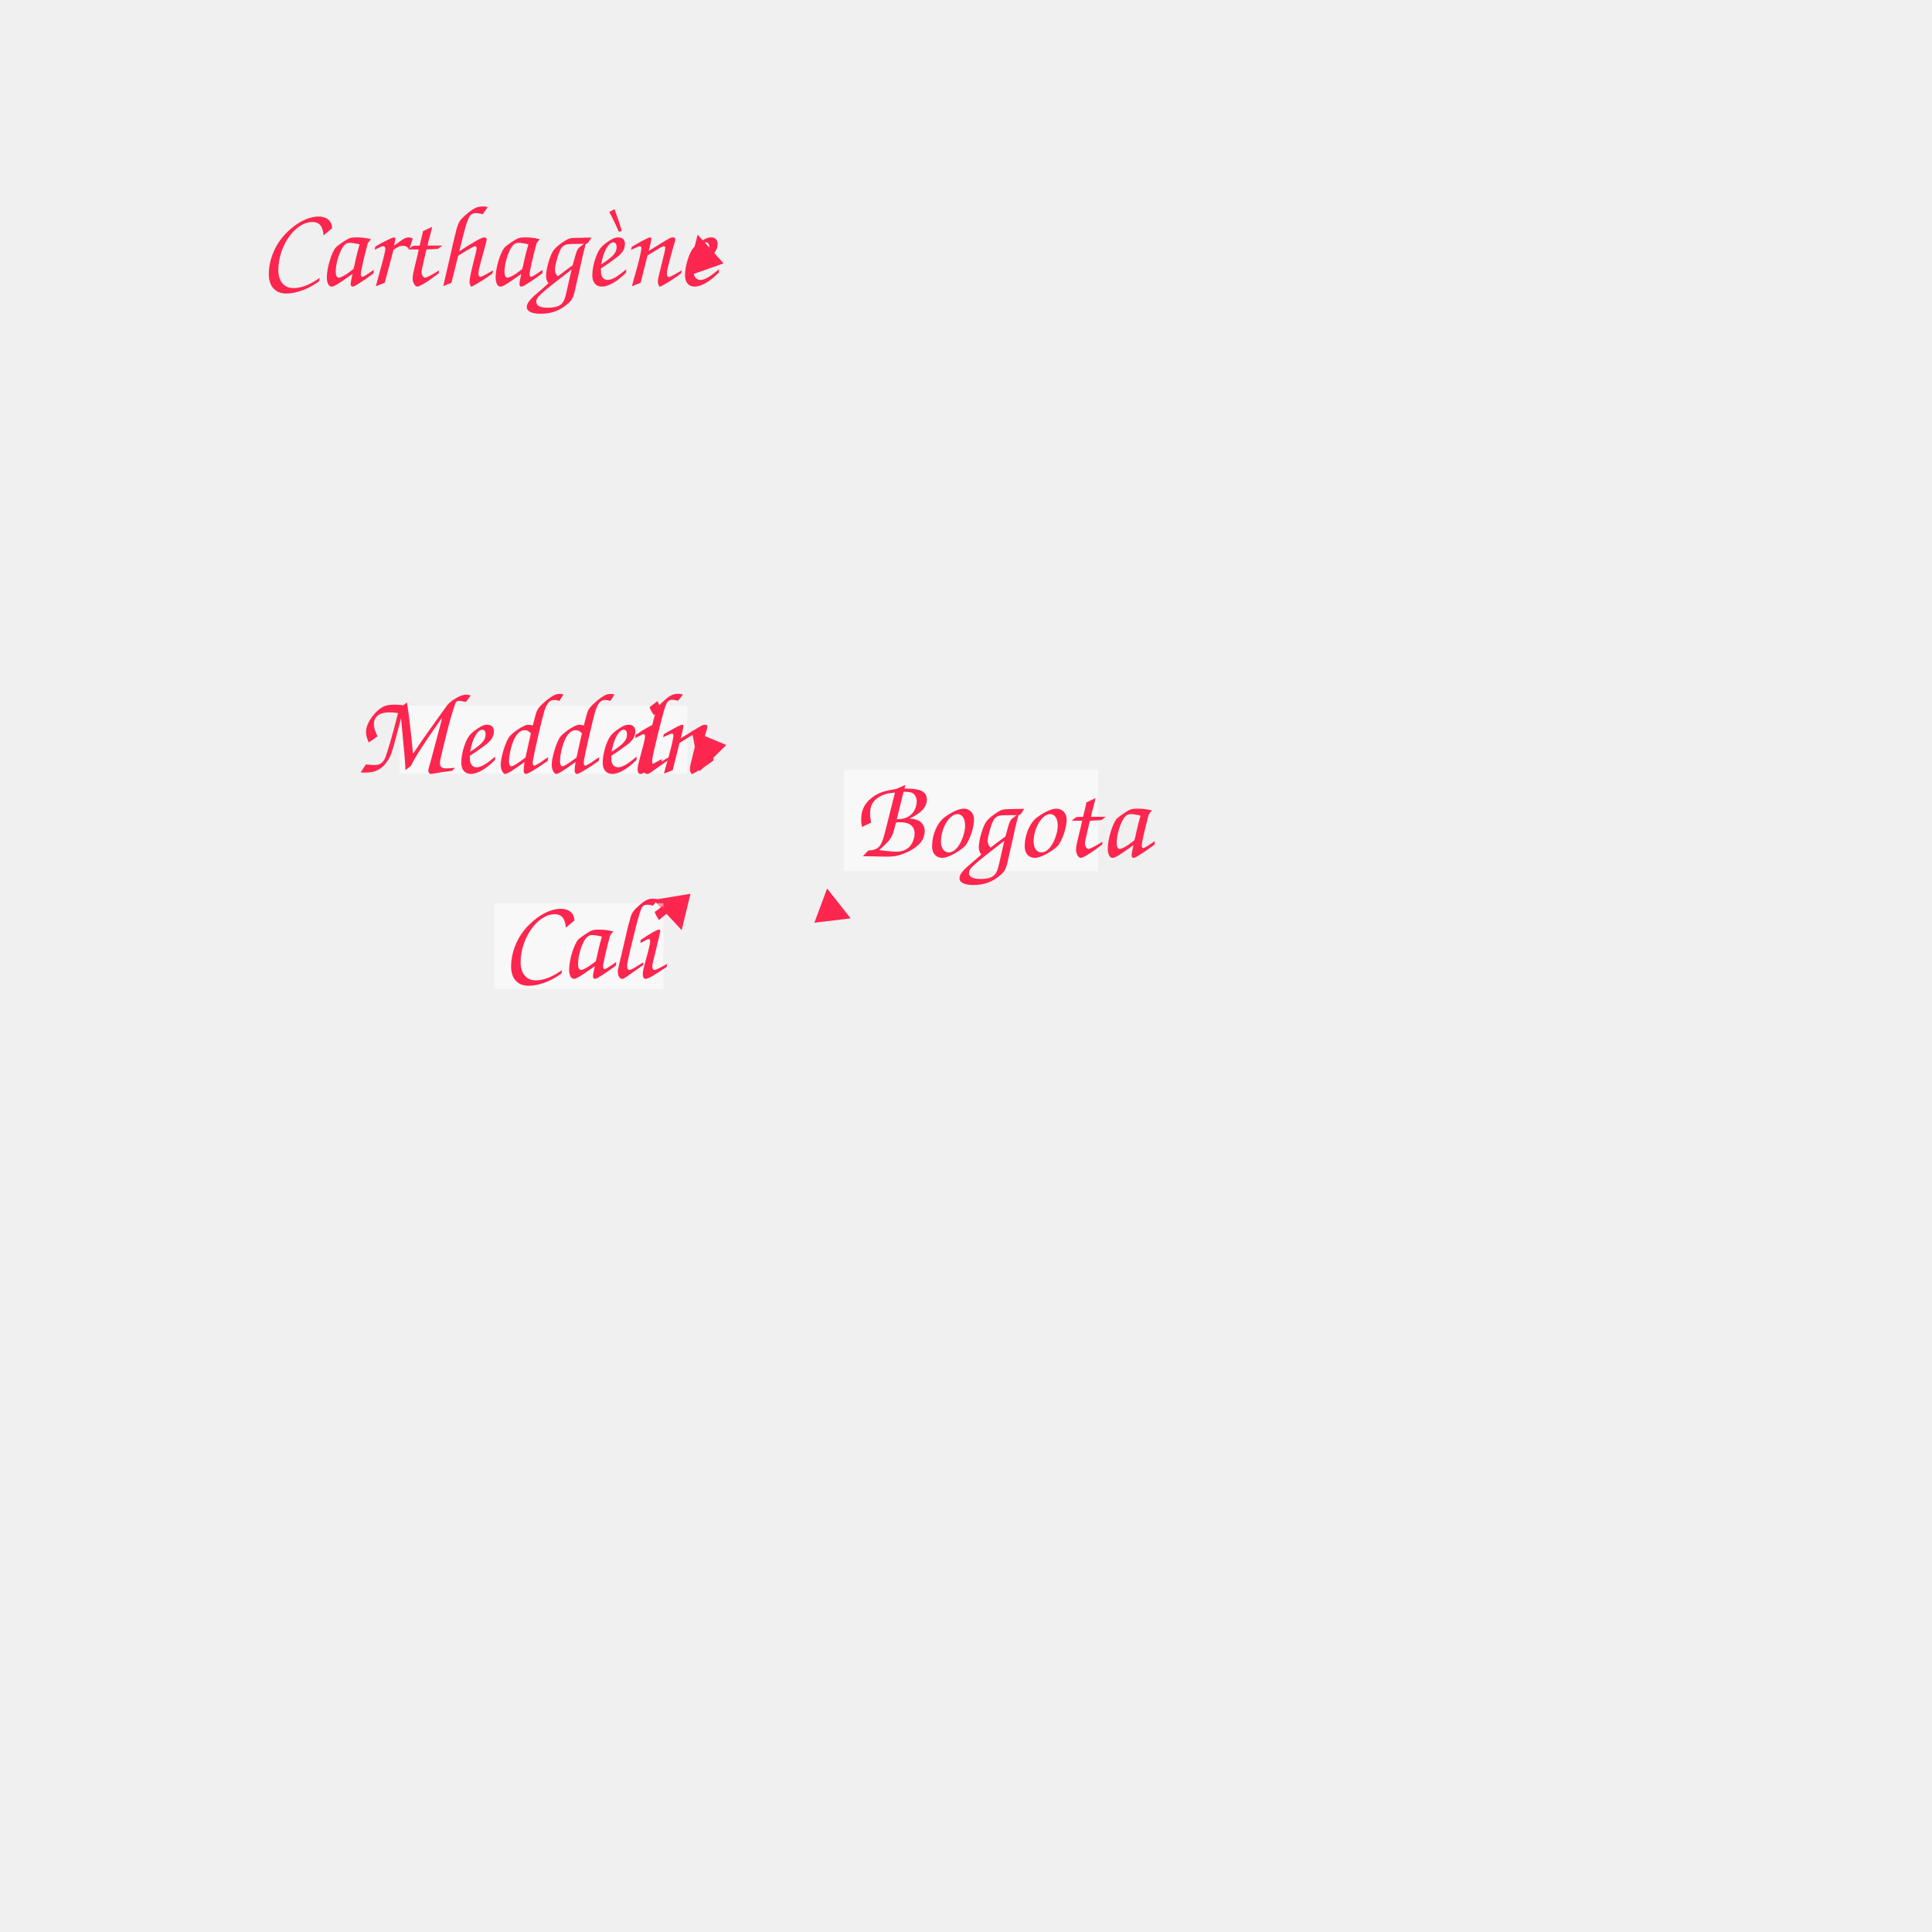
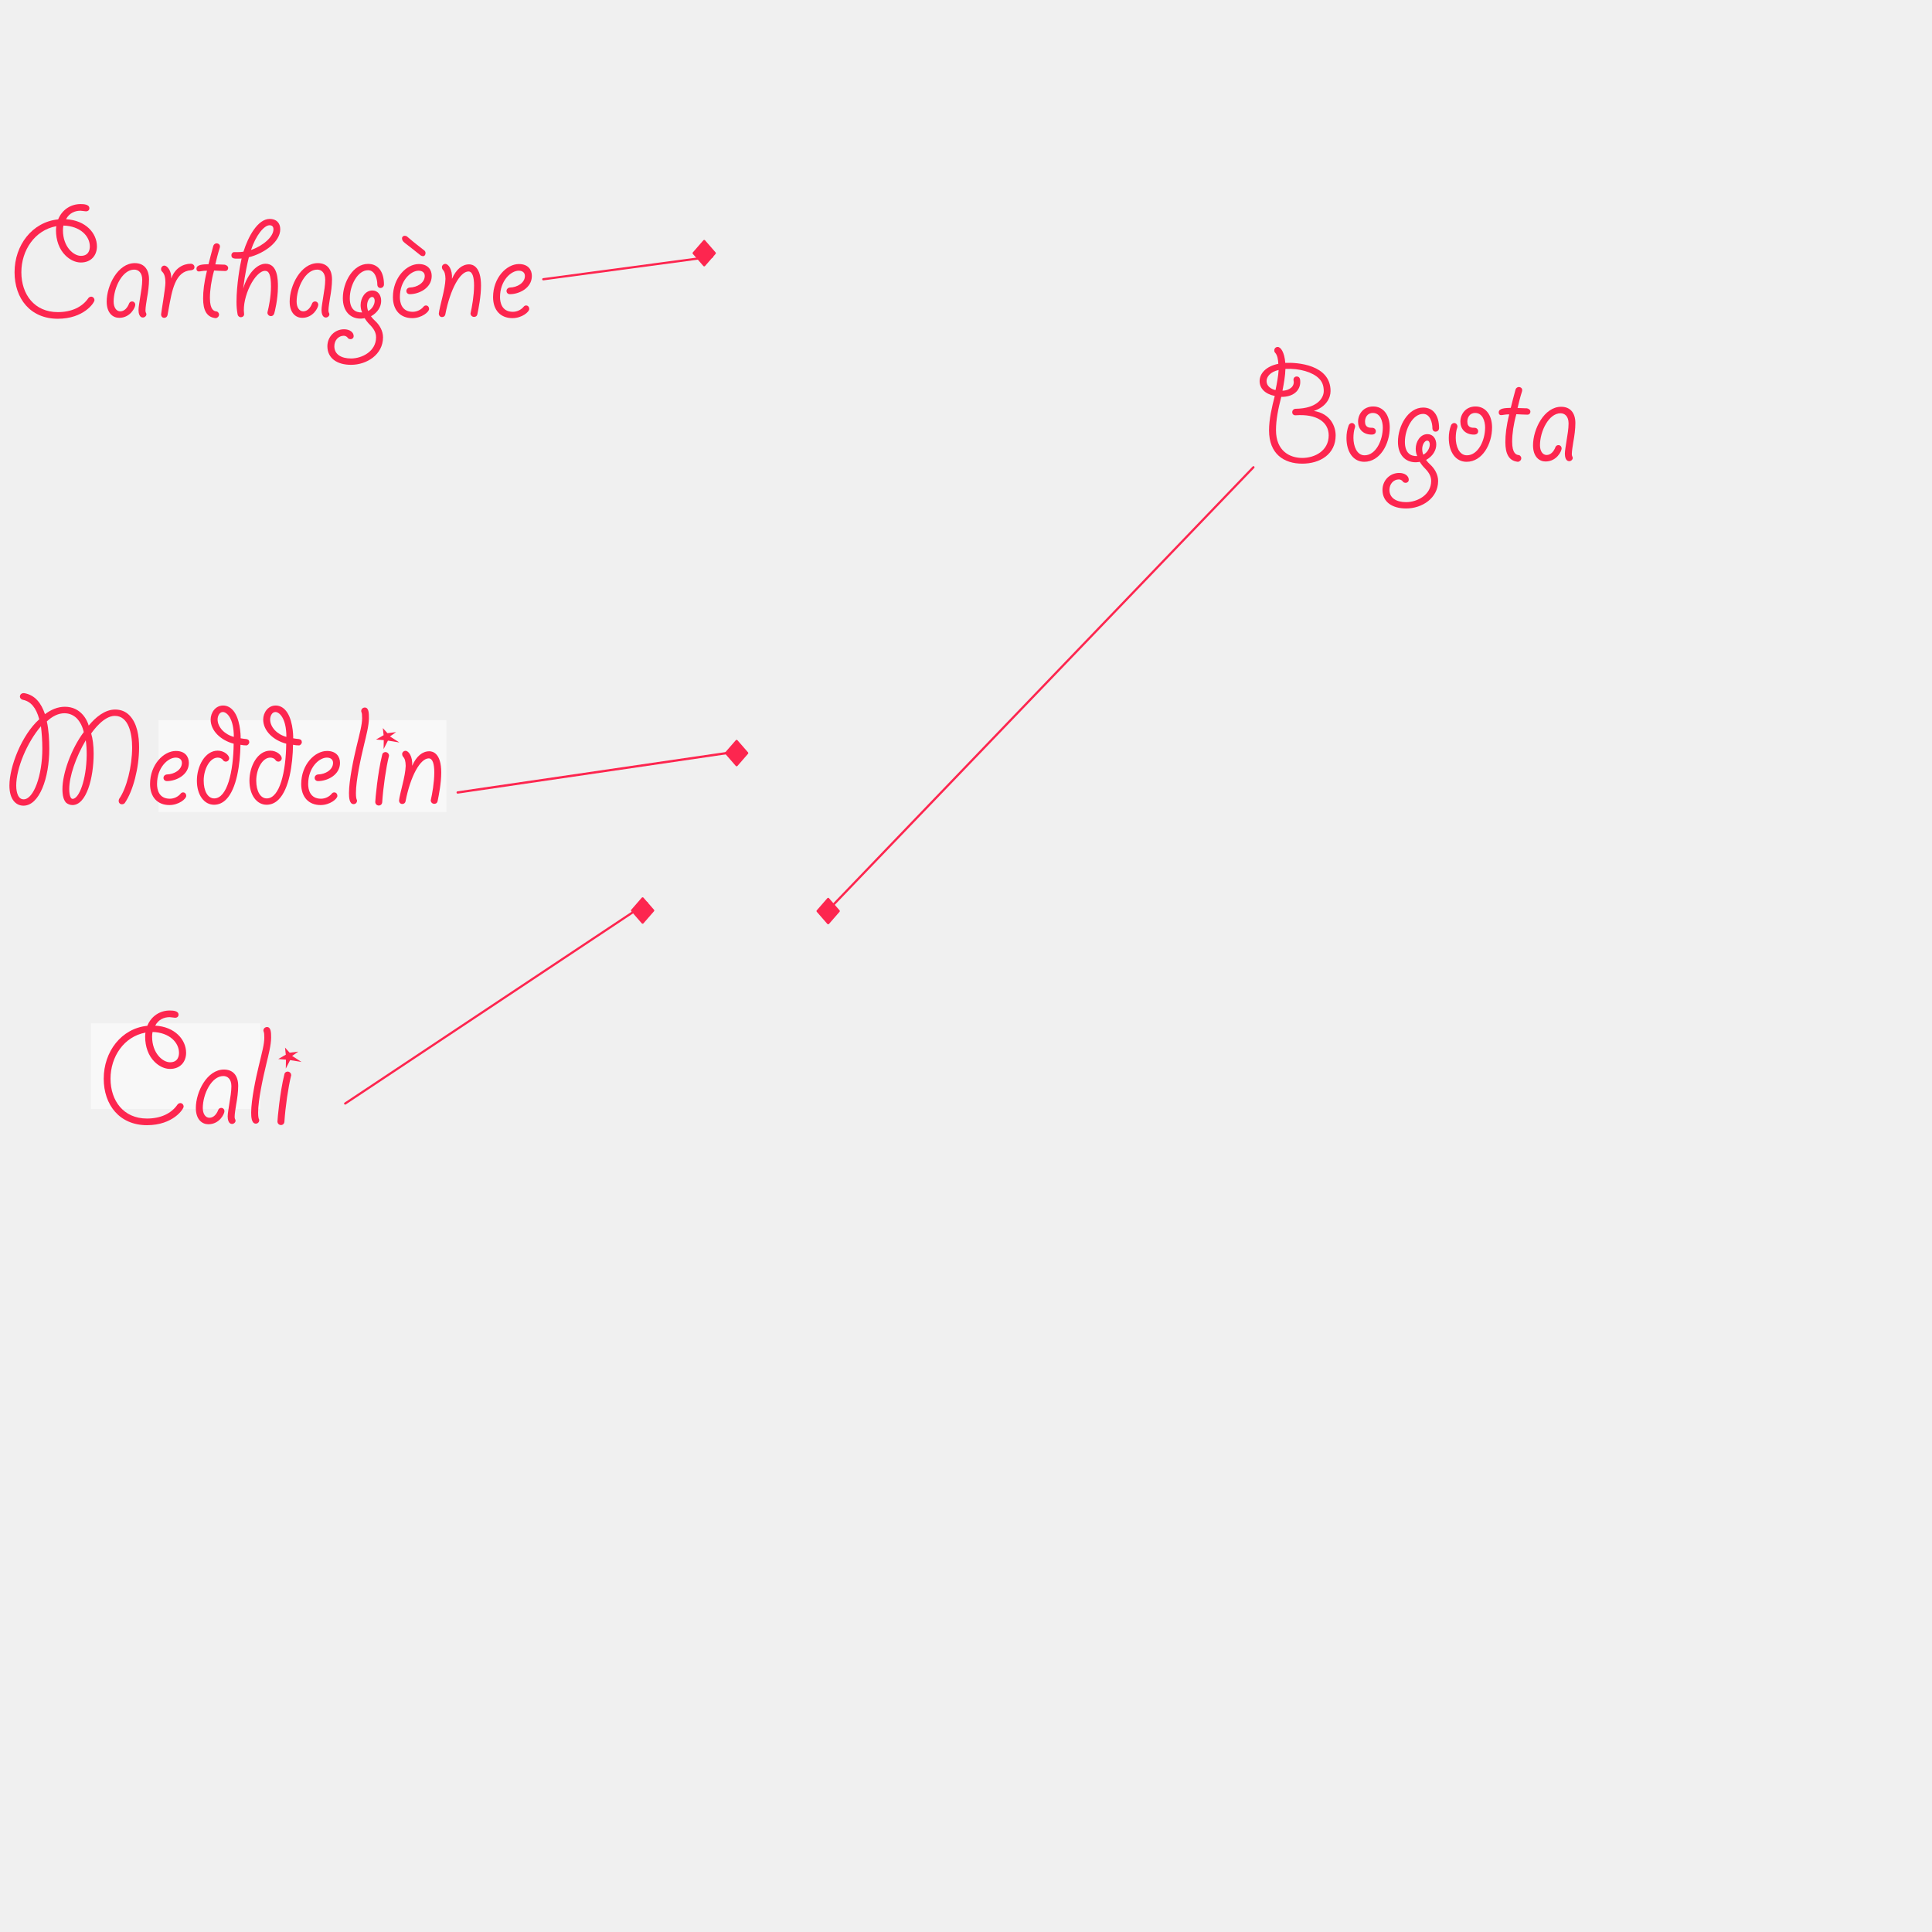
- <svg xmlns="http://www.w3.org/2000/svg" width="100%" height="100%" viewBox="0 0 200 200" version="1.1" xml:space="preserve" style="fill-rule:evenodd;clip-rule:evenodd;stroke-linejoin:round;stroke-miterlimit:2;">
+ <svg xmlns="http://www.w3.org/2000/svg" width="100%" height="100%" viewBox="0 0 200 200" version="1.1" xml:space="preserve" style="fill-rule:evenodd;clip-rule:evenodd;stroke-linecap:round;stroke-linejoin:round;stroke-miterlimit:1.5;">
  <g transform="matrix(0.307608,0,0,0.307608,-3.74907,-23.9047)">
-     <g transform="matrix(-1.84977,-2.34945,2.55424,-2.01101,209.504,777.18)">
-       <path d="M86.321,92.56L88.461,95.788L84.18,95.788L86.321,92.56Z" style="fill:rgb(253,38,79);" />
-     </g>
-     <g transform="matrix(2.21299,2.38138,-2.38138,2.21299,273.941,-31.9007)">
-       <path d="M86.321,92.56L88.461,95.788L84.18,95.788L86.321,92.56Z" style="fill:rgb(253,38,79);" />
-     </g>
-     <g transform="matrix(0.623742,3.19049,-3.19049,0.623742,498.084,-4.72243)">
-       <path d="M86.321,92.56L88.461,95.788L84.18,95.788L86.321,92.56Z" style="fill:rgb(253,38,79);" />
-     </g>
-     <g transform="matrix(-0.828141,3.27235,-3.25501,-0.823754,628.466,-39.8852)">
-       <path d="M86.321,92.56L88.461,95.788L84.18,95.788L86.321,92.56Z" style="fill:rgb(253,38,79);" />
-     </g>
    <g transform="matrix(0.714344,0,0,0.693301,83.4141,109.076)">
-       <g transform="matrix(3.72036,0,0,5.21417,-20.759,-110.501)">
-         <rect x="85.638" y="84.196" width="32.196" height="9.41" style="fill:white;fill-opacity:0.5;" />
+       <g transform="matrix(4.46063,0,0,4.00744,-15.6003,-53.4223)">
+         <g transform="matrix(16.3237,0,0,18.7212,113.524,57.7908)">
+           <path d="M0.391,-0.319C0.471,-0.346 0.499,-0.403 0.499,-0.448C0.499,-0.619 0.282,-0.634 0.206,-0.63C0.201,-0.698 0.177,-0.733 0.157,-0.733C0.144,-0.733 0.135,-0.723 0.135,-0.711C0.135,-0.705 0.136,-0.7 0.141,-0.695C0.155,-0.68 0.16,-0.65 0.161,-0.624C0.082,-0.608 0.04,-0.562 0.04,-0.512C0.04,-0.466 0.074,-0.429 0.138,-0.416C0.119,-0.342 0.101,-0.266 0.101,-0.193C0.101,-0.041 0.197,0.022 0.316,0.022C0.431,0.022 0.532,-0.039 0.532,-0.161C0.532,-0.217 0.5,-0.302 0.391,-0.319ZM0.316,-0.015C0.235,-0.015 0.146,-0.06 0.146,-0.195C0.146,-0.263 0.16,-0.331 0.18,-0.41C0.26,-0.409 0.303,-0.453 0.303,-0.506C0.303,-0.518 0.303,-0.542 0.28,-0.542C0.267,-0.542 0.259,-0.532 0.259,-0.521C0.259,-0.518 0.261,-0.508 0.261,-0.506C0.261,-0.464 0.214,-0.45 0.188,-0.45C0.198,-0.502 0.206,-0.549 0.207,-0.591C0.3,-0.596 0.384,-0.569 0.423,-0.53C0.444,-0.51 0.455,-0.484 0.455,-0.448C0.455,-0.405 0.416,-0.335 0.273,-0.333C0.261,-0.333 0.251,-0.323 0.251,-0.311C0.251,-0.298 0.261,-0.29 0.273,-0.291C0.41,-0.301 0.487,-0.247 0.487,-0.161C0.487,-0.062 0.398,-0.015 0.316,-0.015ZM0.085,-0.512C0.085,-0.54 0.109,-0.572 0.163,-0.584C0.161,-0.547 0.152,-0.497 0.143,-0.454C0.116,-0.46 0.085,-0.478 0.085,-0.512Z" style="fill:rgb(253,38,79);fill-rule:nonzero;" />
+         </g>
+         <g transform="matrix(16.3237,0,0,18.7212,122.698,57.7908)">
+           <path d="M0.213,-0.348C0.149,-0.348 0.115,-0.298 0.115,-0.25C0.115,-0.204 0.145,-0.166 0.203,-0.166C0.228,-0.166 0.23,-0.182 0.23,-0.188C0.23,-0.2 0.22,-0.21 0.207,-0.21C0.19,-0.21 0.16,-0.21 0.16,-0.25C0.16,-0.274 0.173,-0.306 0.211,-0.306C0.259,-0.306 0.275,-0.252 0.275,-0.212C0.275,-0.127 0.229,-0.032 0.157,-0.032C0.106,-0.032 0.085,-0.093 0.085,-0.145C0.085,-0.166 0.088,-0.194 0.094,-0.209C0.095,-0.212 0.096,-0.215 0.096,-0.219C0.096,-0.23 0.087,-0.241 0.075,-0.241C0.066,-0.241 0.057,-0.234 0.054,-0.225C0.044,-0.198 0.04,-0.172 0.04,-0.144C0.04,-0.051 0.086,0.01 0.155,0.01C0.257,0.01 0.32,-0.105 0.32,-0.212C0.32,-0.292 0.279,-0.348 0.213,-0.348Z" style="fill:rgb(253,38,79);fill-rule:nonzero;" />
+         </g>
+         <g transform="matrix(16.3237,0,0,18.7212,128.264,57.7908)">
+           <path d="M0.195,-0.3C0.242,-0.3 0.255,-0.239 0.255,-0.208C0.255,-0.195 0.263,-0.185 0.275,-0.185C0.288,-0.185 0.298,-0.195 0.298,-0.208C0.298,-0.287 0.263,-0.341 0.195,-0.341C0.099,-0.341 0.032,-0.224 0.032,-0.119C0.032,-0.036 0.079,0.013 0.146,0.013C0.15,0.013 0.155,0.013 0.16,0.012C0.164,0.012 0.169,0.011 0.173,0.01C0.183,0.026 0.192,0.038 0.209,0.055C0.233,0.08 0.247,0.104 0.247,0.134C0.247,0.225 0.156,0.271 0.085,0.271C0.02,0.271 -0.023,0.243 -0.023,0.192C-0.023,0.153 0.004,0.124 0.038,0.124C0.046,0.124 0.058,0.128 0.065,0.139C0.068,0.144 0.077,0.146 0.082,0.146C0.093,0.146 0.102,0.138 0.102,0.126C0.102,0.101 0.076,0.082 0.04,0.082C-0.02,0.082 -0.068,0.13 -0.068,0.192C-0.068,0.269 -0.006,0.312 0.085,0.312C0.188,0.312 0.292,0.245 0.292,0.134C0.292,0.093 0.27,0.054 0.239,0.026C0.231,0.019 0.222,0.009 0.214,-0.002C0.258,-0.026 0.28,-0.065 0.28,-0.102C0.28,-0.139 0.259,-0.169 0.223,-0.169C0.176,-0.169 0.147,-0.12 0.147,-0.074C0.147,-0.059 0.15,-0.04 0.157,-0.027C0.136,-0.026 0.115,-0.031 0.101,-0.045C0.085,-0.06 0.077,-0.086 0.077,-0.119C0.077,-0.201 0.127,-0.3 0.195,-0.3ZM0.189,-0.073C0.189,-0.101 0.205,-0.127 0.221,-0.127C0.234,-0.127 0.238,-0.113 0.238,-0.102C0.238,-0.079 0.222,-0.049 0.196,-0.036C0.191,-0.048 0.189,-0.062 0.189,-0.073Z" style="fill:rgb(253,38,79);fill-rule:nonzero;" />
+         </g>
+         <g transform="matrix(16.3237,0,0,18.7212,133.504,57.7908)">
+           <path d="M0.213,-0.348C0.149,-0.348 0.115,-0.298 0.115,-0.25C0.115,-0.204 0.145,-0.166 0.203,-0.166C0.228,-0.166 0.23,-0.182 0.23,-0.188C0.23,-0.2 0.22,-0.21 0.207,-0.21C0.19,-0.21 0.16,-0.21 0.16,-0.25C0.16,-0.274 0.173,-0.306 0.211,-0.306C0.259,-0.306 0.275,-0.252 0.275,-0.212C0.275,-0.127 0.229,-0.032 0.157,-0.032C0.106,-0.032 0.085,-0.093 0.085,-0.145C0.085,-0.166 0.088,-0.194 0.094,-0.209C0.095,-0.212 0.096,-0.215 0.096,-0.219C0.096,-0.23 0.087,-0.241 0.075,-0.241C0.066,-0.241 0.057,-0.234 0.054,-0.225C0.044,-0.198 0.04,-0.172 0.04,-0.144C0.04,-0.051 0.086,0.01 0.155,0.01C0.257,0.01 0.32,-0.105 0.32,-0.212C0.32,-0.292 0.279,-0.348 0.213,-0.348Z" style="fill:rgb(253,38,79);fill-rule:nonzero;" />
+         </g>
+         <g transform="matrix(16.3237,0,0,18.7212,139.07,57.7908)">
+           <path d="M0.168,-0.013C0.168,-0.024 0.159,-0.034 0.148,-0.034C0.138,-0.036 0.109,-0.041 0.109,-0.12C0.109,-0.171 0.118,-0.234 0.136,-0.298C0.155,-0.297 0.189,-0.295 0.208,-0.295C0.219,-0.295 0.227,-0.303 0.227,-0.315C0.227,-0.326 0.216,-0.334 0.205,-0.336C0.178,-0.337 0.158,-0.338 0.144,-0.338C0.149,-0.36 0.162,-0.413 0.172,-0.443C0.173,-0.445 0.174,-0.45 0.174,-0.454C0.174,-0.466 0.164,-0.474 0.151,-0.474C0.142,-0.473 0.134,-0.467 0.131,-0.458C0.12,-0.418 0.108,-0.372 0.1,-0.339C0.064,-0.338 0.022,-0.337 0.022,-0.309C0.022,-0.298 0.029,-0.292 0.036,-0.292C0.05,-0.292 0.061,-0.297 0.09,-0.297C0.071,-0.221 0.065,-0.165 0.065,-0.117C0.065,-0.04 0.089,0.001 0.139,0.009C0.14,0.009 0.145,0.01 0.146,0.01C0.158,0.009 0.168,-0.001 0.168,-0.013Z" style="fill:rgb(253,38,79);fill-rule:nonzero;" />
+         </g>
+         <g transform="matrix(16.3237,0,0,18.7212,142.498,57.7908)">
+           <path d="M0.216,-0.346C0.106,-0.346 0.034,-0.201 0.034,-0.097C0.034,-0.022 0.075,0.008 0.115,0.008C0.187,0.008 0.219,-0.059 0.219,-0.076C0.219,-0.088 0.211,-0.098 0.198,-0.098C0.19,-0.098 0.182,-0.093 0.179,-0.085C0.169,-0.058 0.149,-0.034 0.122,-0.034C0.096,-0.034 0.079,-0.06 0.079,-0.097C0.079,-0.188 0.136,-0.304 0.212,-0.304C0.238,-0.304 0.264,-0.286 0.264,-0.238C0.264,-0.203 0.257,-0.164 0.251,-0.127C0.246,-0.091 0.24,-0.063 0.24,-0.042C0.24,-0.022 0.246,0.006 0.268,0.006C0.28,0.006 0.291,-0.004 0.291,-0.015C0.291,-0.02 0.289,-0.023 0.287,-0.027C0.286,-0.03 0.285,-0.034 0.285,-0.04C0.285,-0.06 0.291,-0.094 0.295,-0.12C0.302,-0.158 0.308,-0.202 0.308,-0.24C0.308,-0.309 0.273,-0.346 0.216,-0.346Z" style="fill:rgb(253,38,79);fill-rule:nonzero;" />
+         </g>
      </g>
-       <g transform="matrix(4.55088,0,0,4.689,-214.768,120.338)">
-         <text x="113.524px" y="53.335px" style="font-family:'GiddyupStd', 'Giddyup Std', cursive;font-size:12px;fill:rgb(253,38,79);">Bogota</text>
+       <g transform="matrix(4.55088,0,0,4.689,-99.7087,-45.24)">
+         <path d="M86.341,93.583L129.754,48.371" style="fill:none;stroke:rgb(253,38,79);stroke-width:0.23px;" />
      </g>
    </g>
-     <g>
+     <g transform="matrix(1,0,0,1,-135.673,40.4163)">
      <g transform="matrix(3.25089,0,0,3.25089,12.1878,77.7116)">
        <rect x="51.148" y="93.503" width="17.528" height="8.879" style="fill:white;fill-opacity:0.5;" />
      </g>
-       <g transform="matrix(3.25089,0,0,3.25089,-188.315,233.22)">
-         <text x="113.524px" y="53.335px" style="font-family:'GiddyupStd', 'Giddyup Std', cursive;font-size:12px;fill:rgb(253,38,79);">Cal<tspan x="127px " y="53.335px ">i</tspan>
-         </text>
+       <g transform="matrix(2.60258,0,0,3.04736,-114.716,242.456)">
+         <g transform="matrix(19.9857,0,0,17.0686,113.524,56.6952)">
+           <path d="M0.368,-0.396C0.397,-0.367 0.433,-0.35 0.468,-0.35C0.536,-0.35 0.572,-0.398 0.572,-0.454C0.572,-0.539 0.5,-0.623 0.372,-0.63C0.394,-0.671 0.43,-0.685 0.466,-0.685C0.472,-0.685 0.496,-0.681 0.501,-0.681C0.513,-0.681 0.523,-0.688 0.523,-0.701C0.523,-0.726 0.487,-0.728 0.466,-0.728C0.404,-0.728 0.347,-0.693 0.321,-0.629C0.153,-0.612 0.039,-0.462 0.039,-0.287C0.039,-0.116 0.142,0.014 0.319,0.014C0.487,0.014 0.556,-0.09 0.556,-0.106C0.556,-0.119 0.546,-0.129 0.535,-0.129C0.528,-0.129 0.52,-0.125 0.516,-0.119C0.477,-0.062 0.408,-0.029 0.319,-0.029C0.167,-0.029 0.083,-0.144 0.083,-0.287C0.083,-0.428 0.169,-0.559 0.309,-0.585C0.308,-0.577 0.307,-0.568 0.307,-0.559C0.307,-0.494 0.328,-0.435 0.368,-0.396ZM0.468,-0.393C0.421,-0.393 0.352,-0.451 0.352,-0.559C0.352,-0.57 0.353,-0.58 0.355,-0.589C0.464,-0.586 0.526,-0.521 0.526,-0.454C0.526,-0.436 0.521,-0.393 0.468,-0.393Z" style="fill:rgb(253,38,79);fill-rule:nonzero;" />
+         </g>
+         <g transform="matrix(19.9857,0,0,17.0686,125.535,56.6952)">
+           <path d="M0.216,-0.346C0.106,-0.346 0.034,-0.201 0.034,-0.097C0.034,-0.022 0.075,0.008 0.115,0.008C0.187,0.008 0.219,-0.059 0.219,-0.076C0.219,-0.088 0.211,-0.098 0.198,-0.098C0.19,-0.098 0.182,-0.093 0.179,-0.085C0.169,-0.058 0.149,-0.034 0.122,-0.034C0.096,-0.034 0.079,-0.06 0.079,-0.097C0.079,-0.188 0.136,-0.304 0.212,-0.304C0.238,-0.304 0.264,-0.286 0.264,-0.238C0.264,-0.203 0.257,-0.164 0.251,-0.127C0.246,-0.091 0.24,-0.063 0.24,-0.042C0.24,-0.022 0.246,0.006 0.268,0.006C0.28,0.006 0.291,-0.004 0.291,-0.015C0.291,-0.02 0.289,-0.023 0.287,-0.027C0.286,-0.03 0.285,-0.034 0.285,-0.04C0.285,-0.06 0.291,-0.094 0.295,-0.12C0.302,-0.158 0.308,-0.202 0.308,-0.24C0.308,-0.309 0.273,-0.346 0.216,-0.346Z" style="fill:rgb(253,38,79);fill-rule:nonzero;" />
+         </g>
+         <g transform="matrix(19.9857,0,0,17.0686,132.45,56.6952)">
+           <path d="M0.139,-0.619C0.131,-0.616 0.125,-0.608 0.125,-0.598C0.125,-0.596 0.126,-0.593 0.127,-0.59C0.13,-0.585 0.131,-0.572 0.131,-0.552C0.131,-0.511 0.117,-0.46 0.095,-0.369C0.076,-0.292 0.046,-0.148 0.046,-0.068C0.046,-0.04 0.048,0.004 0.076,0.004C0.088,0.004 0.098,-0.005 0.098,-0.018C0.098,-0.022 0.097,-0.025 0.095,-0.028C0.094,-0.031 0.091,-0.04 0.091,-0.068C0.091,-0.148 0.122,-0.292 0.144,-0.382C0.158,-0.44 0.175,-0.505 0.175,-0.552C0.175,-0.584 0.175,-0.621 0.148,-0.621C0.145,-0.621 0.141,-0.62 0.139,-0.619Z" style="fill:rgb(253,38,79);fill-rule:nonzero;" />
+         </g>
+         <g transform="matrix(19.9857,0,0,17.0686,135.968,56.6952)">
+           <path d="M0.119,-0.455L0.089,-0.488L0.094,-0.442L0.045,-0.414L0.095,-0.41L0.094,-0.352L0.122,-0.407L0.196,-0.395L0.135,-0.434L0.175,-0.462L0.119,-0.455ZM0.112,-0.332C0.1,-0.335 0.087,-0.328 0.085,-0.316C0.055,-0.197 0.04,-0.023 0.04,-0.01C0.04,0.003 0.05,0.013 0.063,0.013C0.075,0.013 0.084,0.004 0.085,-0.008C0.091,-0.103 0.11,-0.233 0.128,-0.305C0.129,-0.307 0.129,-0.309 0.129,-0.31C0.129,-0.32 0.122,-0.329 0.112,-0.332Z" style="fill:rgb(253,38,79);fill-rule:nonzero;" />
+         </g>
      </g>
    </g>
-     <g>
-       <g transform="matrix(5.52651,0,0,2.58227,-135.995,73.7033)">
+     <g transform="matrix(1,0,0,1,-81.1372,4.92025)">
+       <g transform="matrix(5.52651,0,0,3.48151,-135.995,-10.3781)">
        <rect x="51.148" y="93.503" width="17.528" height="8.879" style="fill:white;fill-opacity:0.5;" />
      </g>
-       <g transform="matrix(3.25089,0,0,3.25089,-237.798,164.266)">
-         <text x="113.524px" y="53.335px" style="font-family:'GiddyupStd', 'Giddyup Std', cursive;font-size:12px;fill:rgb(253,38,79);">Meddel<tspan x="141.688px " y="53.335px ">i</tspan>n</text>
+       <g transform="matrix(3.80933,0,0,3.04736,-336.998,170.427)">
+         <g transform="matrix(13.6544,0,0,17.0686,113.524,56.6952)">
+           <path d="M0.111,-0.714C0.099,-0.714 0.088,-0.705 0.088,-0.692C0.088,-0.681 0.097,-0.673 0.107,-0.671C0.158,-0.661 0.193,-0.62 0.213,-0.545C0.099,-0.443 0.02,-0.238 0.02,-0.116C0.02,-0.029 0.06,0.014 0.111,0.014C0.214,0.014 0.278,-0.165 0.278,-0.354C0.278,-0.412 0.274,-0.48 0.262,-0.531C0.297,-0.564 0.336,-0.584 0.376,-0.584C0.409,-0.584 0.436,-0.571 0.457,-0.55C0.478,-0.527 0.493,-0.498 0.501,-0.462C0.42,-0.354 0.363,-0.195 0.363,-0.093C0.363,-0.05 0.371,-0.022 0.387,-0.005C0.398,0.004 0.412,0.01 0.428,0.01C0.518,0.01 0.565,-0.164 0.565,-0.323C0.565,-0.374 0.559,-0.421 0.549,-0.453C0.564,-0.474 0.631,-0.567 0.702,-0.567C0.791,-0.567 0.814,-0.453 0.814,-0.363C0.814,-0.239 0.778,-0.098 0.73,-0.03C0.728,-0.026 0.727,-0.022 0.727,-0.017C0.727,-0.004 0.736,0.005 0.748,0.005C0.755,0.005 0.763,0.002 0.767,-0.004C0.82,-0.081 0.859,-0.23 0.859,-0.363C0.859,-0.436 0.847,-0.518 0.797,-0.57C0.772,-0.596 0.74,-0.608 0.704,-0.608C0.638,-0.608 0.578,-0.559 0.533,-0.504C0.524,-0.538 0.483,-0.626 0.379,-0.626C0.332,-0.626 0.289,-0.607 0.25,-0.578C0.227,-0.647 0.187,-0.702 0.116,-0.714L0.111,-0.714ZM0.233,-0.354C0.233,-0.182 0.177,-0.027 0.112,-0.027C0.065,-0.027 0.064,-0.103 0.064,-0.116C0.064,-0.227 0.133,-0.394 0.224,-0.5C0.229,-0.457 0.233,-0.41 0.233,-0.354ZM0.52,-0.313C0.518,-0.154 0.471,-0.03 0.429,-0.03C0.409,-0.03 0.407,-0.079 0.407,-0.093C0.407,-0.175 0.45,-0.301 0.514,-0.409C0.519,-0.376 0.52,-0.346 0.52,-0.313Z" style="fill:rgb(253,38,79);fill-rule:nonzero;" />
+         </g>
+         <g transform="matrix(13.6544,0,0,17.0686,125.744,56.6952)">
+           <path d="M0.144,-0.188C0.131,-0.187 0.122,-0.177 0.122,-0.166C0.122,-0.153 0.132,-0.145 0.144,-0.145C0.203,-0.145 0.286,-0.184 0.286,-0.263C0.286,-0.303 0.262,-0.34 0.202,-0.34C0.123,-0.34 0.035,-0.252 0.035,-0.126C0.035,-0.041 0.084,0.01 0.16,0.01C0.221,0.01 0.269,-0.03 0.269,-0.049C0.269,-0.062 0.261,-0.072 0.249,-0.072C0.242,-0.072 0.237,-0.069 0.233,-0.064C0.216,-0.043 0.189,-0.031 0.163,-0.031C0.091,-0.031 0.08,-0.092 0.08,-0.126C0.08,-0.233 0.151,-0.297 0.201,-0.297C0.227,-0.297 0.241,-0.283 0.241,-0.263C0.241,-0.218 0.191,-0.189 0.144,-0.188Z" style="fill:rgb(253,38,79);fill-rule:nonzero;" />
+         </g>
+         <g transform="matrix(13.6544,0,0,17.0686,129.813,56.6952)">
+           <path d="M0.151,0.008C0.181,0.008 0.207,-0.004 0.229,-0.026C0.297,-0.094 0.32,-0.252 0.322,-0.38C0.336,-0.377 0.349,-0.376 0.361,-0.376C0.368,-0.376 0.379,-0.386 0.379,-0.397C0.379,-0.409 0.372,-0.415 0.36,-0.417C0.347,-0.418 0.334,-0.42 0.323,-0.422C0.324,-0.443 0.32,-0.559 0.268,-0.609C0.251,-0.626 0.23,-0.634 0.21,-0.634C0.159,-0.634 0.129,-0.587 0.129,-0.543C0.129,-0.471 0.194,-0.409 0.278,-0.387C0.276,-0.205 0.236,-0.033 0.152,-0.033C0.111,-0.033 0.084,-0.08 0.084,-0.148C0.084,-0.222 0.123,-0.297 0.175,-0.297C0.19,-0.297 0.203,-0.29 0.208,-0.282C0.212,-0.275 0.22,-0.271 0.227,-0.271C0.239,-0.271 0.249,-0.281 0.249,-0.293C0.249,-0.312 0.217,-0.342 0.175,-0.342C0.092,-0.342 0.04,-0.241 0.04,-0.148C0.04,-0.052 0.089,0.008 0.151,0.008ZM0.208,-0.592C0.234,-0.592 0.279,-0.551 0.279,-0.431C0.219,-0.447 0.174,-0.494 0.174,-0.544C0.174,-0.564 0.185,-0.592 0.208,-0.592Z" style="fill:rgb(253,38,79);fill-rule:nonzero;" />
+         </g>
+         <g transform="matrix(13.6544,0,0,17.0686,134.456,56.6952)">
+           <path d="M0.151,0.008C0.181,0.008 0.207,-0.004 0.229,-0.026C0.297,-0.094 0.32,-0.252 0.322,-0.38C0.336,-0.377 0.349,-0.376 0.361,-0.376C0.368,-0.376 0.379,-0.386 0.379,-0.397C0.379,-0.409 0.372,-0.415 0.36,-0.417C0.347,-0.418 0.334,-0.42 0.323,-0.422C0.324,-0.443 0.32,-0.559 0.268,-0.609C0.251,-0.626 0.23,-0.634 0.21,-0.634C0.159,-0.634 0.129,-0.587 0.129,-0.543C0.129,-0.471 0.194,-0.409 0.278,-0.387C0.276,-0.205 0.236,-0.033 0.152,-0.033C0.111,-0.033 0.084,-0.08 0.084,-0.148C0.084,-0.222 0.123,-0.297 0.175,-0.297C0.19,-0.297 0.203,-0.29 0.208,-0.282C0.212,-0.275 0.22,-0.271 0.227,-0.271C0.239,-0.271 0.249,-0.281 0.249,-0.293C0.249,-0.312 0.217,-0.342 0.175,-0.342C0.092,-0.342 0.04,-0.241 0.04,-0.148C0.04,-0.052 0.089,0.008 0.151,0.008ZM0.208,-0.592C0.234,-0.592 0.279,-0.551 0.279,-0.431C0.219,-0.447 0.174,-0.494 0.174,-0.544C0.174,-0.564 0.185,-0.592 0.208,-0.592Z" style="fill:rgb(253,38,79);fill-rule:nonzero;" />
+         </g>
+         <g transform="matrix(13.6544,0,0,17.0686,139.098,56.6952)">
+           <path d="M0.144,-0.188C0.131,-0.187 0.122,-0.177 0.122,-0.166C0.122,-0.153 0.132,-0.145 0.144,-0.145C0.203,-0.145 0.286,-0.184 0.286,-0.263C0.286,-0.303 0.262,-0.34 0.202,-0.34C0.123,-0.34 0.035,-0.252 0.035,-0.126C0.035,-0.041 0.084,0.01 0.16,0.01C0.221,0.01 0.269,-0.03 0.269,-0.049C0.269,-0.062 0.261,-0.072 0.249,-0.072C0.242,-0.072 0.237,-0.069 0.233,-0.064C0.216,-0.043 0.189,-0.031 0.163,-0.031C0.091,-0.031 0.08,-0.092 0.08,-0.126C0.08,-0.233 0.151,-0.297 0.201,-0.297C0.227,-0.297 0.241,-0.283 0.241,-0.263C0.241,-0.218 0.191,-0.189 0.144,-0.188Z" style="fill:rgb(253,38,79);fill-rule:nonzero;" />
+         </g>
+         <g transform="matrix(13.6544,0,0,17.0686,143.167,56.6952)">
+           <path d="M0.139,-0.619C0.131,-0.616 0.125,-0.608 0.125,-0.598C0.125,-0.596 0.126,-0.593 0.127,-0.59C0.13,-0.585 0.131,-0.572 0.131,-0.552C0.131,-0.511 0.117,-0.46 0.095,-0.369C0.076,-0.292 0.046,-0.148 0.046,-0.068C0.046,-0.04 0.048,0.004 0.076,0.004C0.088,0.004 0.098,-0.005 0.098,-0.018C0.098,-0.022 0.097,-0.025 0.095,-0.028C0.094,-0.031 0.091,-0.04 0.091,-0.068C0.091,-0.148 0.122,-0.292 0.144,-0.382C0.158,-0.44 0.175,-0.505 0.175,-0.552C0.175,-0.584 0.175,-0.621 0.148,-0.621C0.145,-0.621 0.141,-0.62 0.139,-0.619Z" style="fill:rgb(253,38,79);fill-rule:nonzero;" />
+         </g>
+         <g transform="matrix(13.6544,0,0,17.0686,145.571,56.6952)">
+           <path d="M0.119,-0.455L0.089,-0.488L0.094,-0.442L0.045,-0.414L0.095,-0.41L0.094,-0.352L0.122,-0.407L0.196,-0.395L0.135,-0.434L0.175,-0.462L0.119,-0.455ZM0.112,-0.332C0.1,-0.335 0.087,-0.328 0.085,-0.316C0.055,-0.197 0.04,-0.023 0.04,-0.01C0.04,0.003 0.05,0.013 0.063,0.013C0.075,0.013 0.084,0.004 0.085,-0.008C0.091,-0.103 0.11,-0.233 0.128,-0.305C0.129,-0.307 0.129,-0.309 0.129,-0.31C0.129,-0.32 0.122,-0.329 0.112,-0.332Z" style="fill:rgb(253,38,79);fill-rule:nonzero;" />
+         </g>
+         <g transform="matrix(13.6544,0,0,17.0686,147.755,56.6952)">
+           <path d="M0.23,-0.338C0.185,-0.338 0.146,-0.306 0.119,-0.244C0.123,-0.304 0.096,-0.341 0.076,-0.341C0.064,-0.341 0.054,-0.331 0.054,-0.32C0.054,-0.314 0.056,-0.309 0.059,-0.304C0.072,-0.291 0.076,-0.274 0.077,-0.244C0.076,-0.21 0.067,-0.166 0.056,-0.121C0.052,-0.105 0.034,-0.032 0.034,-0.02C0.034,-0.007 0.042,0.003 0.055,0.003C0.066,0.003 0.074,-0.004 0.076,-0.014C0.108,-0.179 0.172,-0.292 0.226,-0.292C0.252,-0.292 0.262,-0.254 0.262,-0.201C0.262,-0.136 0.248,-0.06 0.24,-0.025C0.239,-0.023 0.239,-0.022 0.239,-0.021C0.239,-0.008 0.249,0.002 0.262,0.002C0.265,0.002 0.281,0.002 0.284,-0.018C0.291,-0.052 0.307,-0.131 0.307,-0.201C0.307,-0.324 0.253,-0.338 0.23,-0.338Z" style="fill:rgb(253,38,79);fill-rule:nonzero;" />
+         </g>
      </g>
-       <g transform="matrix(3.25089,0,0,3.25089,-269.856,0.258089)">
-         <text x="113.524px" y="53.335px" style="font-family:'GiddyupStd', 'Giddyup Std', cursive;font-size:12px;fill:rgb(253,38,79);">Car<tspan x="127.852px 130.612px " y="53.335px 53.335px ">th</tspan>agène</text>
+       <g transform="matrix(4.45308,0,0,3.04736,-409.335,6.56548)">
+         <g transform="matrix(11.6805,0,0,17.0686,113.524,56.6952)">
+           <path d="M0.368,-0.396C0.397,-0.367 0.433,-0.35 0.468,-0.35C0.536,-0.35 0.572,-0.398 0.572,-0.454C0.572,-0.539 0.5,-0.623 0.372,-0.63C0.394,-0.671 0.43,-0.685 0.466,-0.685C0.472,-0.685 0.496,-0.681 0.501,-0.681C0.513,-0.681 0.523,-0.688 0.523,-0.701C0.523,-0.726 0.487,-0.728 0.466,-0.728C0.404,-0.728 0.347,-0.693 0.321,-0.629C0.153,-0.612 0.039,-0.462 0.039,-0.287C0.039,-0.116 0.142,0.014 0.319,0.014C0.487,0.014 0.556,-0.09 0.556,-0.106C0.556,-0.119 0.546,-0.129 0.535,-0.129C0.528,-0.129 0.52,-0.125 0.516,-0.119C0.477,-0.062 0.408,-0.029 0.319,-0.029C0.167,-0.029 0.083,-0.144 0.083,-0.287C0.083,-0.428 0.169,-0.559 0.309,-0.585C0.308,-0.577 0.307,-0.568 0.307,-0.559C0.307,-0.494 0.328,-0.435 0.368,-0.396ZM0.468,-0.393C0.421,-0.393 0.352,-0.451 0.352,-0.559C0.352,-0.57 0.353,-0.58 0.355,-0.589C0.464,-0.586 0.526,-0.521 0.526,-0.454C0.526,-0.436 0.521,-0.393 0.468,-0.393Z" style="fill:rgb(253,38,79);fill-rule:nonzero;" />
+         </g>
+         <g transform="matrix(11.6805,0,0,17.0686,120.544,56.6952)">
+           <path d="M0.216,-0.346C0.106,-0.346 0.034,-0.201 0.034,-0.097C0.034,-0.022 0.075,0.008 0.115,0.008C0.187,0.008 0.219,-0.059 0.219,-0.076C0.219,-0.088 0.211,-0.098 0.198,-0.098C0.19,-0.098 0.182,-0.093 0.179,-0.085C0.169,-0.058 0.149,-0.034 0.122,-0.034C0.096,-0.034 0.079,-0.06 0.079,-0.097C0.079,-0.188 0.136,-0.304 0.212,-0.304C0.238,-0.304 0.264,-0.286 0.264,-0.238C0.264,-0.203 0.257,-0.164 0.251,-0.127C0.246,-0.091 0.24,-0.063 0.24,-0.042C0.24,-0.022 0.246,0.006 0.268,0.006C0.28,0.006 0.291,-0.004 0.291,-0.015C0.291,-0.02 0.289,-0.023 0.287,-0.027C0.286,-0.03 0.285,-0.034 0.285,-0.04C0.285,-0.06 0.291,-0.094 0.295,-0.12C0.302,-0.158 0.308,-0.202 0.308,-0.24C0.308,-0.309 0.273,-0.346 0.216,-0.346Z" style="fill:rgb(253,38,79);fill-rule:nonzero;" />
+         </g>
+         <g transform="matrix(11.6805,0,0,17.0686,124.585,56.6952)">
+           <path d="M0.088,-0.044C0.111,-0.172 0.131,-0.294 0.235,-0.3C0.247,-0.301 0.256,-0.308 0.256,-0.32C0.256,-0.333 0.245,-0.342 0.232,-0.342C0.182,-0.342 0.128,-0.312 0.106,-0.246C0.108,-0.296 0.08,-0.33 0.061,-0.33C0.05,-0.33 0.04,-0.32 0.04,-0.308C0.04,-0.302 0.041,-0.296 0.046,-0.292C0.059,-0.279 0.068,-0.262 0.068,-0.218C0.068,-0.185 0.04,-0.021 0.04,-0.014C0.04,-0.002 0.048,0.008 0.06,0.008C0.071,0.008 0.08,0.001 0.082,-0.011L0.088,-0.044Z" style="fill:rgb(253,38,79);fill-rule:nonzero;" />
+         </g>
+         <g transform="matrix(11.6805,0,0,17.0686,127.47,56.6952)">
+           <path d="M0.168,-0.013C0.168,-0.024 0.159,-0.034 0.148,-0.034C0.138,-0.036 0.109,-0.041 0.109,-0.12C0.109,-0.171 0.118,-0.234 0.136,-0.298C0.155,-0.297 0.189,-0.295 0.208,-0.295C0.219,-0.295 0.227,-0.303 0.227,-0.315C0.227,-0.326 0.216,-0.334 0.205,-0.336C0.178,-0.337 0.158,-0.338 0.144,-0.338C0.149,-0.36 0.162,-0.413 0.172,-0.443C0.173,-0.445 0.174,-0.45 0.174,-0.454C0.174,-0.466 0.164,-0.474 0.151,-0.474C0.142,-0.473 0.134,-0.467 0.131,-0.458C0.12,-0.418 0.108,-0.372 0.1,-0.339C0.064,-0.338 0.022,-0.337 0.022,-0.309C0.022,-0.298 0.029,-0.292 0.036,-0.292C0.05,-0.292 0.061,-0.297 0.09,-0.297C0.071,-0.221 0.065,-0.165 0.065,-0.117C0.065,-0.04 0.089,0.001 0.139,0.009C0.14,0.009 0.145,0.01 0.146,0.01C0.158,0.009 0.168,-0.001 0.168,-0.013Z" style="fill:rgb(253,38,79);fill-rule:nonzero;" />
+         </g>
+         <g transform="matrix(11.6805,0,0,17.0686,130.157,56.6952)">
+           <path d="M0.079,0.004C0.092,0.004 0.102,-0.006 0.1,-0.018C0.086,-0.129 0.171,-0.296 0.236,-0.296C0.261,-0.296 0.274,-0.27 0.274,-0.194C0.274,-0.13 0.26,-0.062 0.252,-0.031C0.252,-0.029 0.251,-0.027 0.251,-0.025C0.251,-0.014 0.261,-0.003 0.274,-0.003C0.284,-0.003 0.292,-0.01 0.295,-0.02C0.298,-0.029 0.319,-0.111 0.319,-0.194C0.319,-0.237 0.318,-0.342 0.239,-0.342C0.185,-0.342 0.124,-0.281 0.094,-0.181C0.106,-0.277 0.122,-0.348 0.131,-0.384C0.231,-0.409 0.334,-0.484 0.334,-0.565C0.334,-0.606 0.309,-0.632 0.266,-0.632C0.189,-0.632 0.127,-0.519 0.096,-0.42C0.085,-0.418 0.071,-0.417 0.058,-0.417L0.039,-0.417C0.028,-0.419 0.018,-0.409 0.018,-0.397C0.018,-0.374 0.039,-0.375 0.057,-0.375C0.066,-0.375 0.077,-0.375 0.084,-0.376C0.074,-0.334 0.051,-0.206 0.051,-0.096C0.051,-0.063 0.053,-0.044 0.058,-0.014C0.06,-0.004 0.068,0.004 0.079,0.004ZM0.265,-0.591C0.283,-0.591 0.29,-0.58 0.29,-0.565C0.29,-0.516 0.223,-0.458 0.145,-0.431C0.176,-0.525 0.229,-0.591 0.265,-0.591Z" style="fill:rgb(253,38,79);fill-rule:nonzero;" />
+         </g>
+         <g transform="matrix(11.6805,0,0,17.0686,134.373,56.6952)">
+           <path d="M0.216,-0.346C0.106,-0.346 0.034,-0.201 0.034,-0.097C0.034,-0.022 0.075,0.008 0.115,0.008C0.187,0.008 0.219,-0.059 0.219,-0.076C0.219,-0.088 0.211,-0.098 0.198,-0.098C0.19,-0.098 0.182,-0.093 0.179,-0.085C0.169,-0.058 0.149,-0.034 0.122,-0.034C0.096,-0.034 0.079,-0.06 0.079,-0.097C0.079,-0.188 0.136,-0.304 0.212,-0.304C0.238,-0.304 0.264,-0.286 0.264,-0.238C0.264,-0.203 0.257,-0.164 0.251,-0.127C0.246,-0.091 0.24,-0.063 0.24,-0.042C0.24,-0.022 0.246,0.006 0.268,0.006C0.28,0.006 0.291,-0.004 0.291,-0.015C0.291,-0.02 0.289,-0.023 0.287,-0.027C0.286,-0.03 0.285,-0.034 0.285,-0.04C0.285,-0.06 0.291,-0.094 0.295,-0.12C0.302,-0.158 0.308,-0.202 0.308,-0.24C0.308,-0.309 0.273,-0.346 0.216,-0.346Z" style="fill:rgb(253,38,79);fill-rule:nonzero;" />
+         </g>
+         <g transform="matrix(11.6805,0,0,17.0686,138.415,56.6952)">
+           <path d="M0.195,-0.3C0.242,-0.3 0.255,-0.239 0.255,-0.208C0.255,-0.195 0.263,-0.185 0.275,-0.185C0.288,-0.185 0.298,-0.195 0.298,-0.208C0.298,-0.287 0.263,-0.341 0.195,-0.341C0.099,-0.341 0.032,-0.224 0.032,-0.119C0.032,-0.036 0.079,0.013 0.146,0.013C0.15,0.013 0.155,0.013 0.16,0.012C0.164,0.012 0.169,0.011 0.173,0.01C0.183,0.026 0.192,0.038 0.209,0.055C0.233,0.08 0.247,0.104 0.247,0.134C0.247,0.225 0.156,0.271 0.085,0.271C0.02,0.271 -0.023,0.243 -0.023,0.192C-0.023,0.153 0.004,0.124 0.038,0.124C0.046,0.124 0.058,0.128 0.065,0.139C0.068,0.144 0.077,0.146 0.082,0.146C0.093,0.146 0.102,0.138 0.102,0.126C0.102,0.101 0.076,0.082 0.04,0.082C-0.02,0.082 -0.068,0.13 -0.068,0.192C-0.068,0.269 -0.006,0.312 0.085,0.312C0.188,0.312 0.292,0.245 0.292,0.134C0.292,0.093 0.27,0.054 0.239,0.026C0.231,0.019 0.222,0.009 0.214,-0.002C0.258,-0.026 0.28,-0.065 0.28,-0.102C0.28,-0.139 0.259,-0.169 0.223,-0.169C0.176,-0.169 0.147,-0.12 0.147,-0.074C0.147,-0.059 0.15,-0.04 0.157,-0.027C0.136,-0.026 0.115,-0.031 0.101,-0.045C0.085,-0.06 0.077,-0.086 0.077,-0.119C0.077,-0.201 0.127,-0.3 0.195,-0.3ZM0.189,-0.073C0.189,-0.101 0.205,-0.127 0.221,-0.127C0.234,-0.127 0.238,-0.113 0.238,-0.102C0.238,-0.079 0.222,-0.049 0.196,-0.036C0.191,-0.048 0.189,-0.062 0.189,-0.073Z" style="fill:rgb(253,38,79);fill-rule:nonzero;" />
+         </g>
+         <g transform="matrix(11.6805,0,0,17.0686,142.164,56.6952)">
+           <path d="M0.144,-0.188C0.131,-0.187 0.122,-0.177 0.122,-0.166C0.122,-0.153 0.132,-0.145 0.144,-0.145C0.203,-0.145 0.286,-0.184 0.286,-0.263C0.286,-0.303 0.262,-0.34 0.202,-0.34C0.123,-0.34 0.035,-0.252 0.035,-0.126C0.035,-0.041 0.084,0.01 0.16,0.01C0.221,0.01 0.269,-0.03 0.269,-0.049C0.269,-0.062 0.261,-0.072 0.249,-0.072C0.242,-0.072 0.237,-0.069 0.233,-0.064C0.216,-0.043 0.189,-0.031 0.163,-0.031C0.091,-0.031 0.08,-0.092 0.08,-0.126C0.08,-0.233 0.151,-0.297 0.201,-0.297C0.227,-0.297 0.241,-0.283 0.241,-0.263C0.241,-0.218 0.191,-0.189 0.144,-0.188ZM0.246,-0.411C0.246,-0.418 0.243,-0.424 0.238,-0.428C0.205,-0.454 0.172,-0.479 0.148,-0.5C0.143,-0.504 0.133,-0.513 0.124,-0.52C0.12,-0.521 0.115,-0.523 0.112,-0.523C0.102,-0.523 0.094,-0.517 0.094,-0.506C0.094,-0.496 0.098,-0.487 0.114,-0.475C0.141,-0.455 0.189,-0.416 0.213,-0.397C0.22,-0.392 0.226,-0.391 0.231,-0.391C0.239,-0.391 0.246,-0.399 0.246,-0.411Z" style="fill:rgb(253,38,79);fill-rule:nonzero;" />
+         </g>
+         <g transform="matrix(11.6805,0,0,17.0686,145.645,56.6952)">
+           <path d="M0.23,-0.338C0.185,-0.338 0.146,-0.306 0.119,-0.244C0.123,-0.304 0.096,-0.341 0.076,-0.341C0.064,-0.341 0.054,-0.331 0.054,-0.32C0.054,-0.314 0.056,-0.309 0.059,-0.304C0.072,-0.291 0.076,-0.274 0.077,-0.244C0.076,-0.21 0.067,-0.166 0.056,-0.121C0.052,-0.105 0.034,-0.032 0.034,-0.02C0.034,-0.007 0.042,0.003 0.055,0.003C0.066,0.003 0.074,-0.004 0.076,-0.014C0.108,-0.179 0.172,-0.292 0.226,-0.292C0.252,-0.292 0.262,-0.254 0.262,-0.201C0.262,-0.136 0.248,-0.06 0.24,-0.025C0.239,-0.023 0.239,-0.022 0.239,-0.021C0.239,-0.008 0.249,0.002 0.262,0.002C0.265,0.002 0.281,0.002 0.284,-0.018C0.291,-0.052 0.307,-0.131 0.307,-0.201C0.307,-0.324 0.253,-0.338 0.23,-0.338Z" style="fill:rgb(253,38,79);fill-rule:nonzero;" />
+         </g>
+         <g transform="matrix(11.6805,0,0,17.0686,149.733,56.6952)">
+           <path d="M0.144,-0.188C0.131,-0.187 0.122,-0.177 0.122,-0.166C0.122,-0.153 0.132,-0.145 0.144,-0.145C0.203,-0.145 0.286,-0.184 0.286,-0.263C0.286,-0.303 0.262,-0.34 0.202,-0.34C0.123,-0.34 0.035,-0.252 0.035,-0.126C0.035,-0.041 0.084,0.01 0.16,0.01C0.221,0.01 0.269,-0.03 0.269,-0.049C0.269,-0.062 0.261,-0.072 0.249,-0.072C0.242,-0.072 0.237,-0.069 0.233,-0.064C0.216,-0.043 0.189,-0.031 0.163,-0.031C0.091,-0.031 0.08,-0.092 0.08,-0.126C0.08,-0.233 0.151,-0.297 0.201,-0.297C0.227,-0.297 0.241,-0.283 0.241,-0.263C0.241,-0.218 0.191,-0.189 0.144,-0.188Z" style="fill:rgb(253,38,79);fill-rule:nonzero;" />
+         </g>
      </g>
+     </g>
+     <g transform="matrix(3.36836,-0.758134,0.737275,3.27569,-74.718,128.029)">
+       <path d="M36.963,106.565L69.936,93.592" style="fill:none;stroke:rgb(253,38,79);stroke-width:0.22px;" />
+     </g>
+     <g transform="matrix(3.15226,0,0,3.25089,26.3991,79.9758)">
+       <path d="M44.351,81.34L73.54,77.196" style="fill:none;stroke:rgb(253,38,79);stroke-width:0.24px;" />
+     </g>
+     <g transform="matrix(3.25089,0,0,3.25089,12.1878,77.7116)">
+       <path d="M56.242,28.908L73.72,26.565" style="fill:none;stroke:rgb(253,38,79);stroke-width:0.23px;" />
+     </g>
+     <g transform="matrix(3.25089,0,0,3.25089,8.96088,76.8538)">
+       <path d="M67.517,93.265L68.609,94.519L67.517,95.774L66.425,94.519L67.517,93.265Z" style="fill:rgb(253,38,79);stroke:rgb(253,38,79);stroke-width:0.23px;" />
+     </g>
+     <g transform="matrix(3.25089,0,0,3.25089,40.5944,23.8734)">
+       <path d="M67.517,93.265L68.609,94.519L67.517,95.774L66.425,94.519L67.517,93.265Z" style="fill:rgb(253,38,79);stroke:rgb(253,38,79);stroke-width:0.23px;" />
+     </g>
+     <g transform="matrix(3.25089,0,0,3.25089,71.4002,77.0398)">
+       <path d="M67.517,93.265L68.609,94.519L67.517,95.774L66.425,94.519L67.517,93.265Z" style="fill:rgb(253,38,79);stroke:rgb(253,38,79);stroke-width:0.23px;" />
+     </g>
+     <g transform="matrix(3.25089,0,0,3.25089,29.6858,-144.367)">
+       <path d="M67.517,93.265L68.609,94.519L67.517,95.774L66.425,94.519L67.517,93.265Z" style="fill:rgb(253,38,79);stroke:rgb(253,38,79);stroke-width:0.23px;" />
    </g>
  </g>
</svg>
